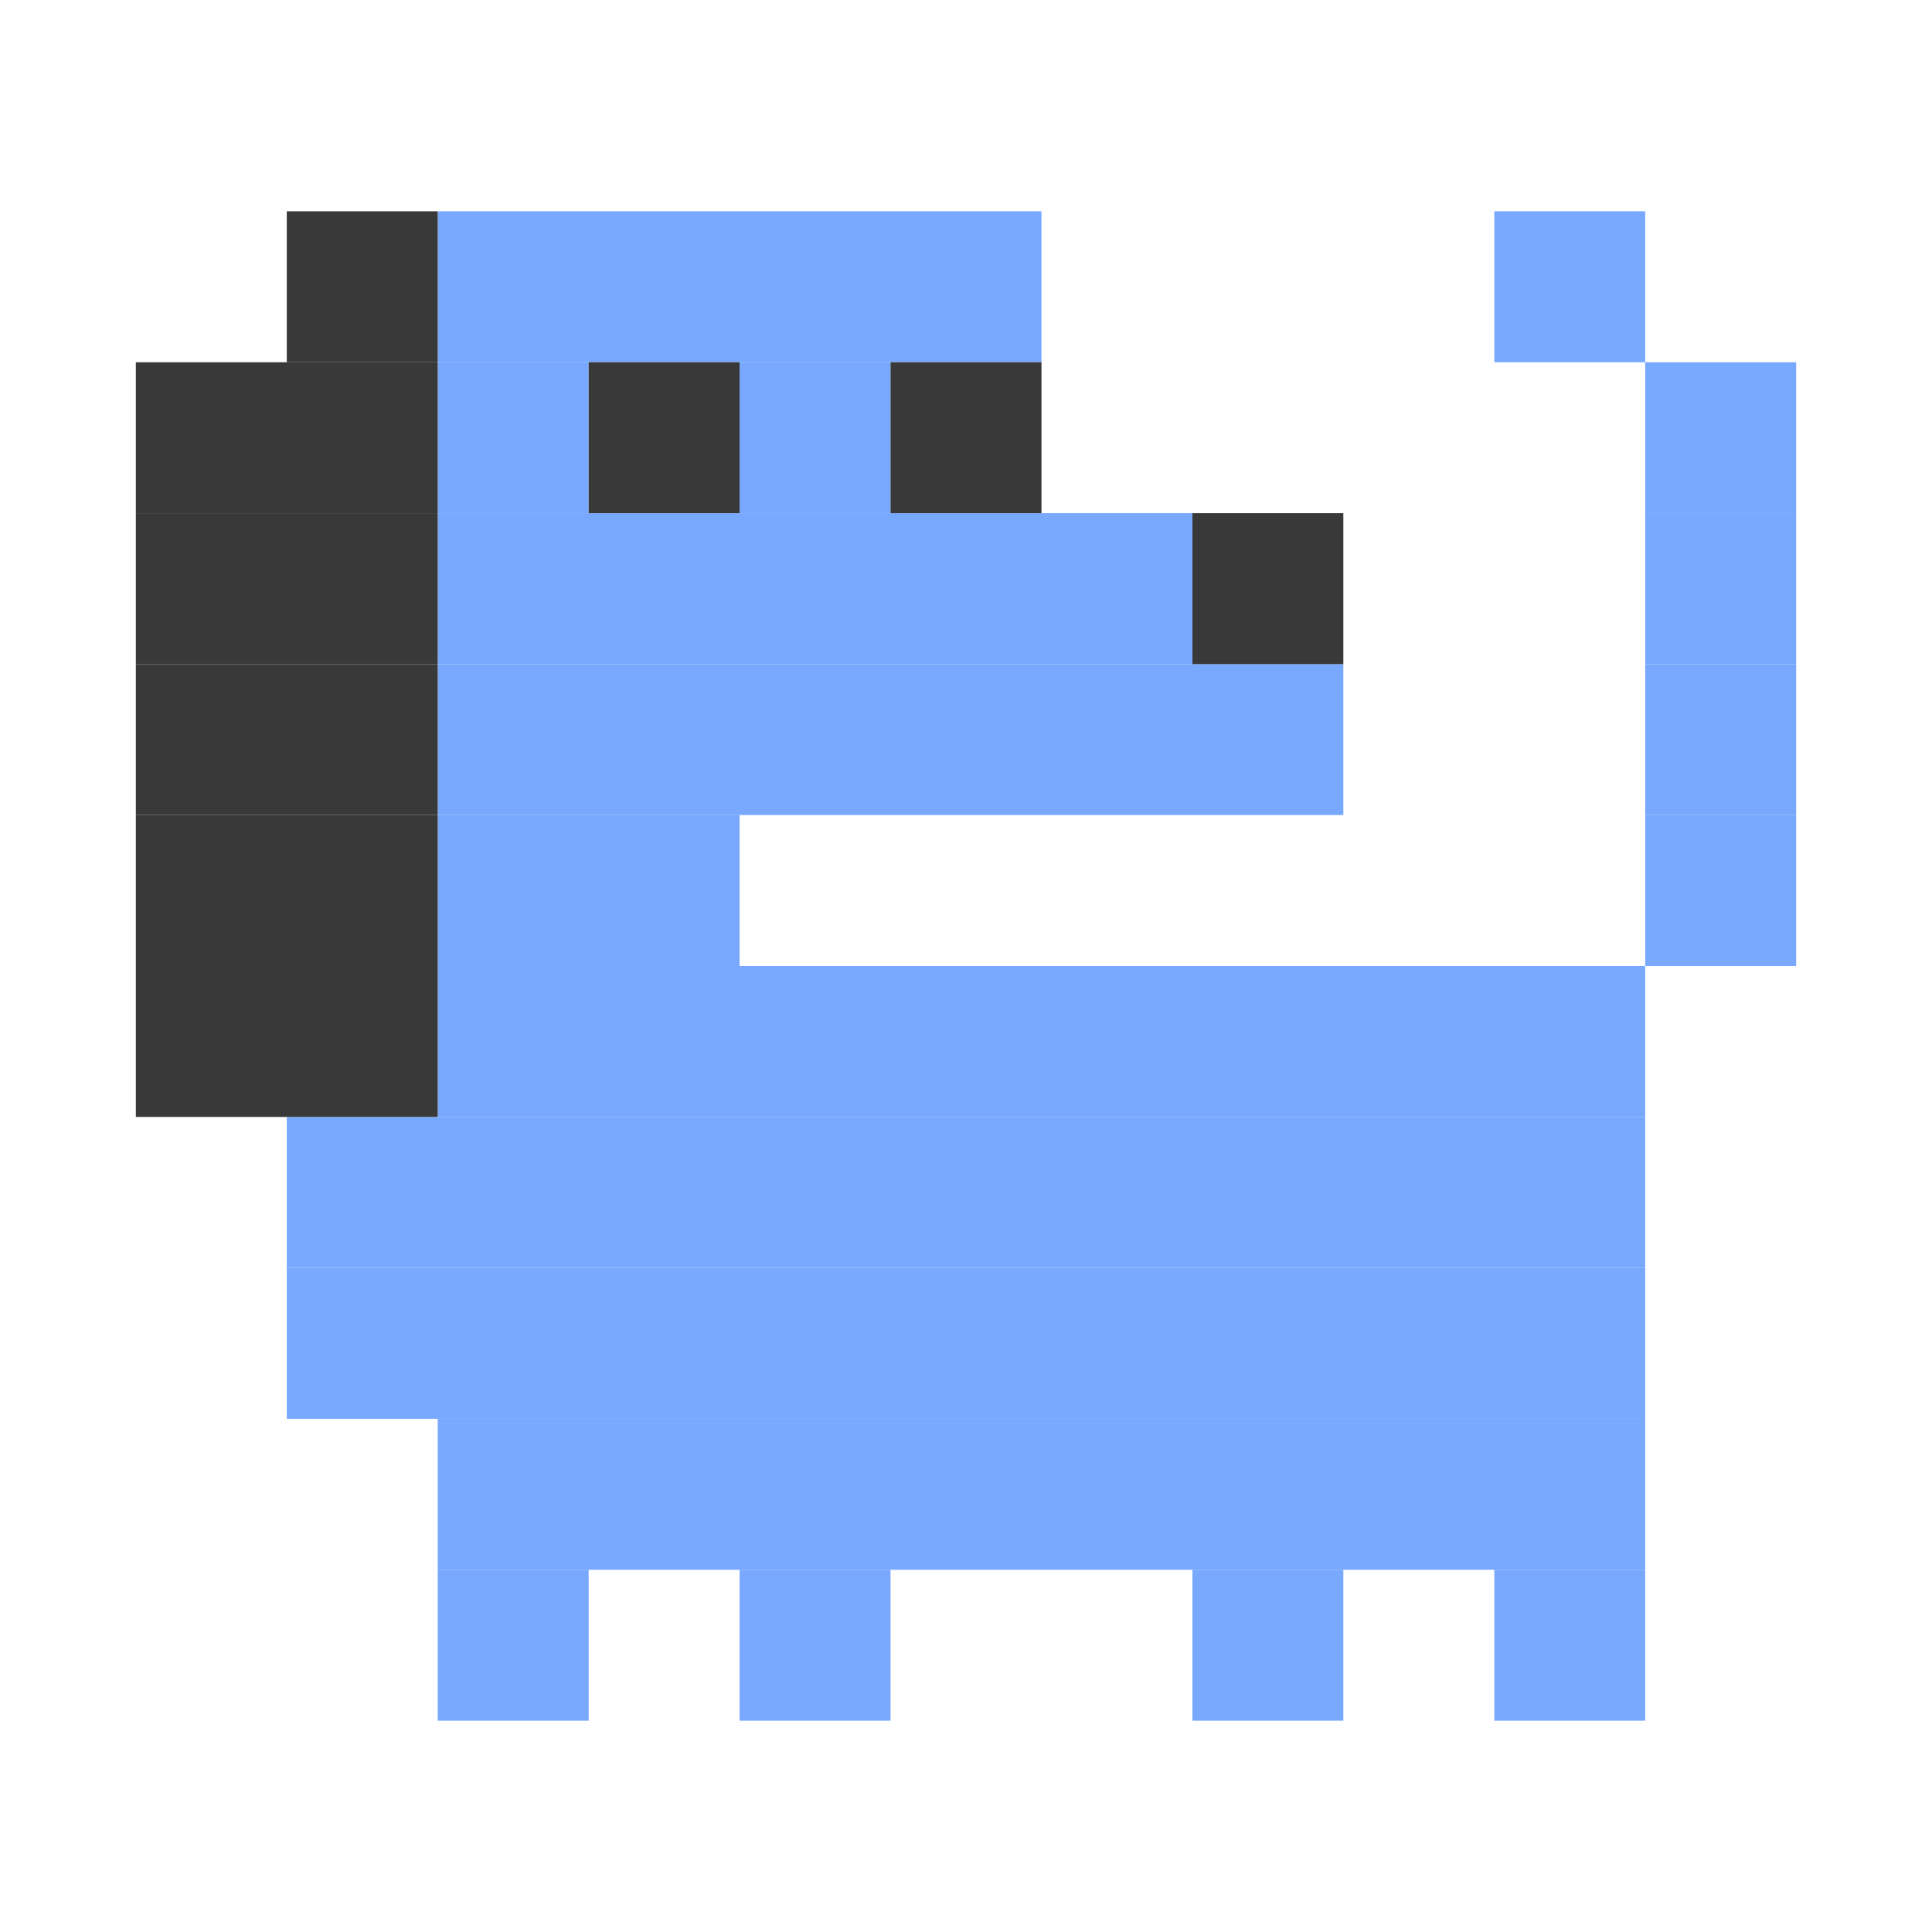
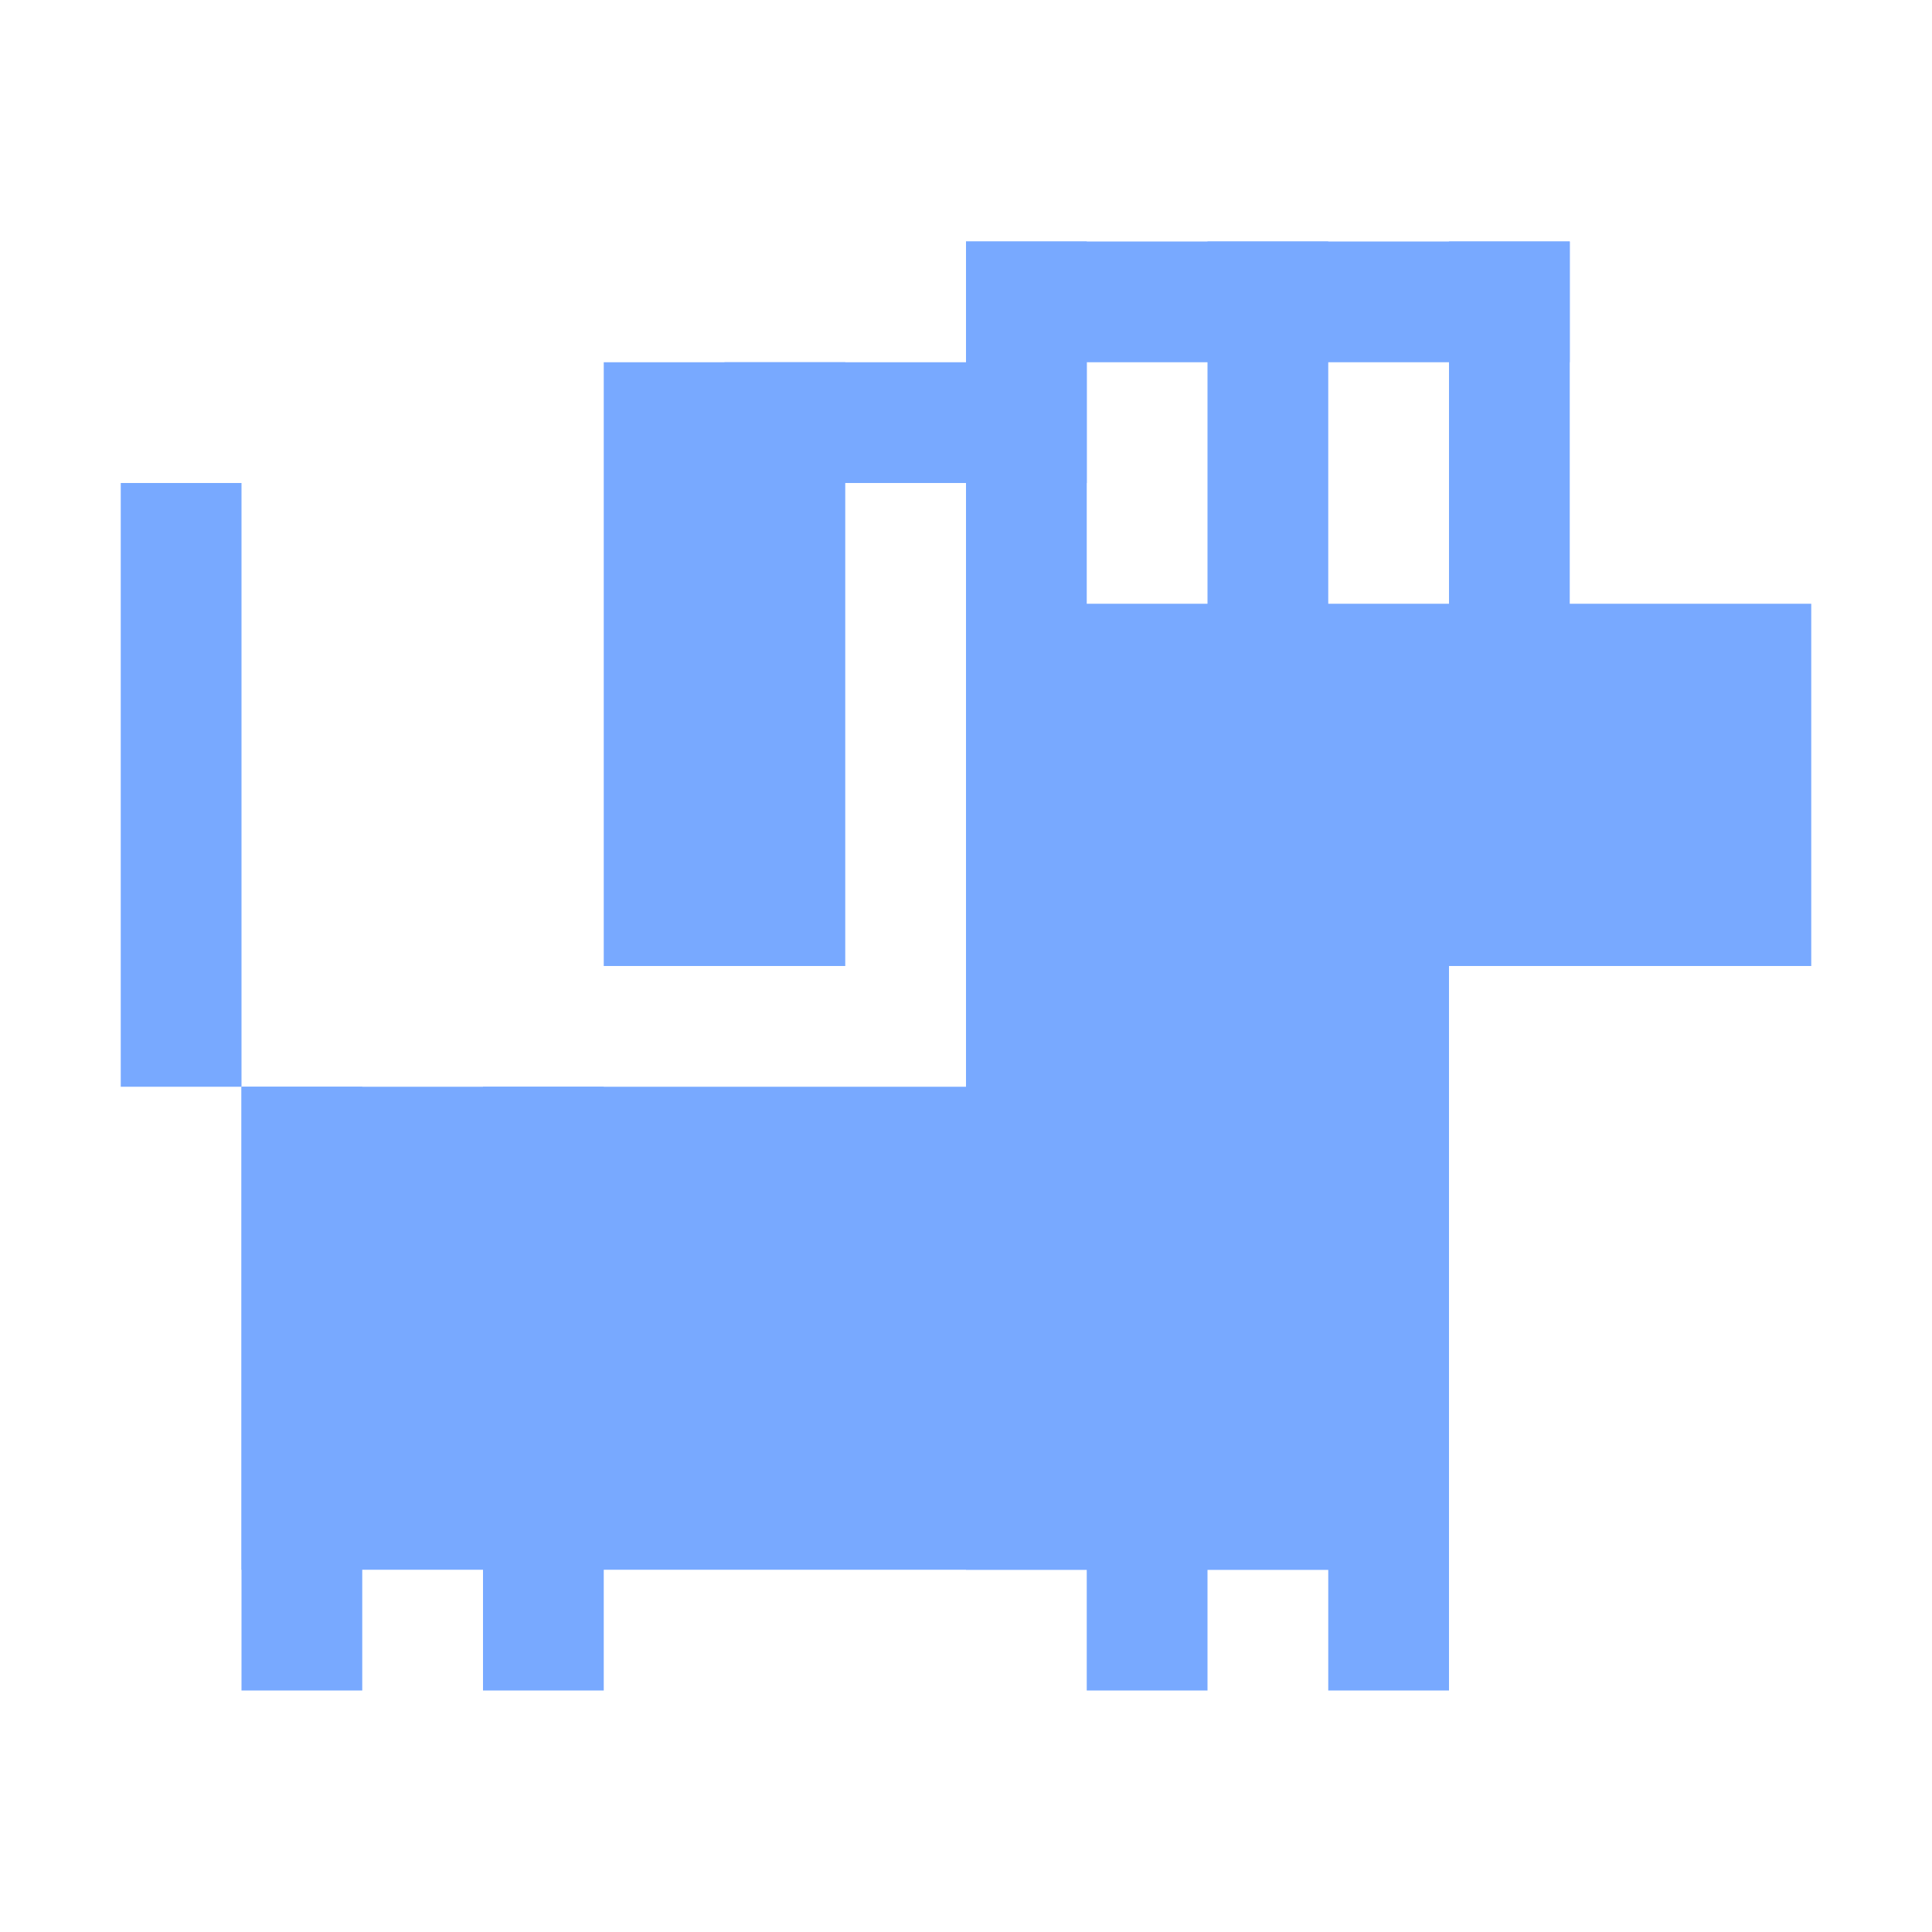
- <svg xmlns="http://www.w3.org/2000/svg" viewBox="0 0 1024 1024" role="img" aria-label="rux-ds">
-   <rect x="232" y="112" width="320" height="80" fill="#78a9ff" />
-   <rect x="792" y="112" width="80" height="80" fill="#78a9ff" />
-   <rect x="232" y="192" width="80" height="80" fill="#78a9ff" />
-   <rect x="392" y="192" width="80" height="80" fill="#78a9ff" />
-   <rect x="872" y="192" width="80" height="80" fill="#78a9ff" />
-   <rect x="232" y="272" width="400" height="80" fill="#78a9ff" />
-   <rect x="872" y="272" width="80" height="80" fill="#78a9ff" />
-   <rect x="232" y="352" width="480" height="80" fill="#78a9ff" />
-   <rect x="872" y="352" width="80" height="80" fill="#78a9ff" />
-   <rect x="232" y="432" width="160" height="80" fill="#78a9ff" />
-   <rect x="872" y="432" width="80" height="80" fill="#78a9ff" />
-   <rect x="232" y="512" width="640" height="80" fill="#78a9ff" />
-   <rect x="152" y="592" width="720" height="80" fill="#78a9ff" />
-   <rect x="152" y="672" width="720" height="80" fill="#78a9ff" />
-   <rect x="232" y="752" width="640" height="80" fill="#78a9ff" />
-   <rect x="232" y="832" width="80" height="80" fill="#78a9ff" />
-   <rect x="392" y="832" width="80" height="80" fill="#78a9ff" />
-   <rect x="632" y="832" width="80" height="80" fill="#78a9ff" />
-   <rect x="792" y="832" width="80" height="80" fill="#78a9ff" />
-   <rect x="152" y="112" width="80" height="80" fill="#393939" />
-   <rect x="72" y="192" width="160" height="80" fill="#393939" />
-   <rect x="72" y="272" width="160" height="80" fill="#393939" />
-   <rect x="72" y="352" width="160" height="80" fill="#393939" />
-   <rect x="72" y="432" width="160" height="80" fill="#393939" />
-   <rect x="72" y="512" width="160" height="80" fill="#393939" />
-   <rect x="312" y="192" width="80" height="80" fill="#393939" />
-   <rect x="472" y="192" width="80" height="80" fill="#393939" />
-   <rect x="632" y="272" width="80" height="80" fill="#393939" />
+ <svg xmlns="http://www.w3.org/2000/svg" viewBox="0 0 1024 1024" fill="#78a9ff" role="img" aria-label="Rux">
+   <path d="M192 576L128 576L128 896L192 896L192 576Z" />
+   <path d="M64 256L128 256L128 576L64 576L64 256Z" />
+   <path d="M320 576L256 576L256 896L320 896L320 576Z" />
+   <path d="M576 576L640 576L640 896L576 896L576 576Z" />
+   <path d="M704 576L768 576L768 896L704 896L704 576Z" />
+   <path d="M128 576L768 576L768 832L128 832L128 576Z" />
+   <path d="M512 384L768 384L768 832L512 832L512 384Z" />
+   <path d="M512 128L832 128L832 192L512 192L512 128Z" />
+   <path d="M384 192L576 192L576 256L384 256L384 192Z" />
+   <path d="M512 128L576 128L576 448L512 448L512 128Z" />
+   <path d="M640 128L704 128L704 448L640 448L640 128Z" />
+   <path d="M768 128L832 128L832 448L768 448L768 128Z" />
+   <path d="M512 320L960 320L960 512L512 512L512 320Z" />
+   <path d="M320 192L448 192L448 512L320 512L320 192Z" />
</svg>
